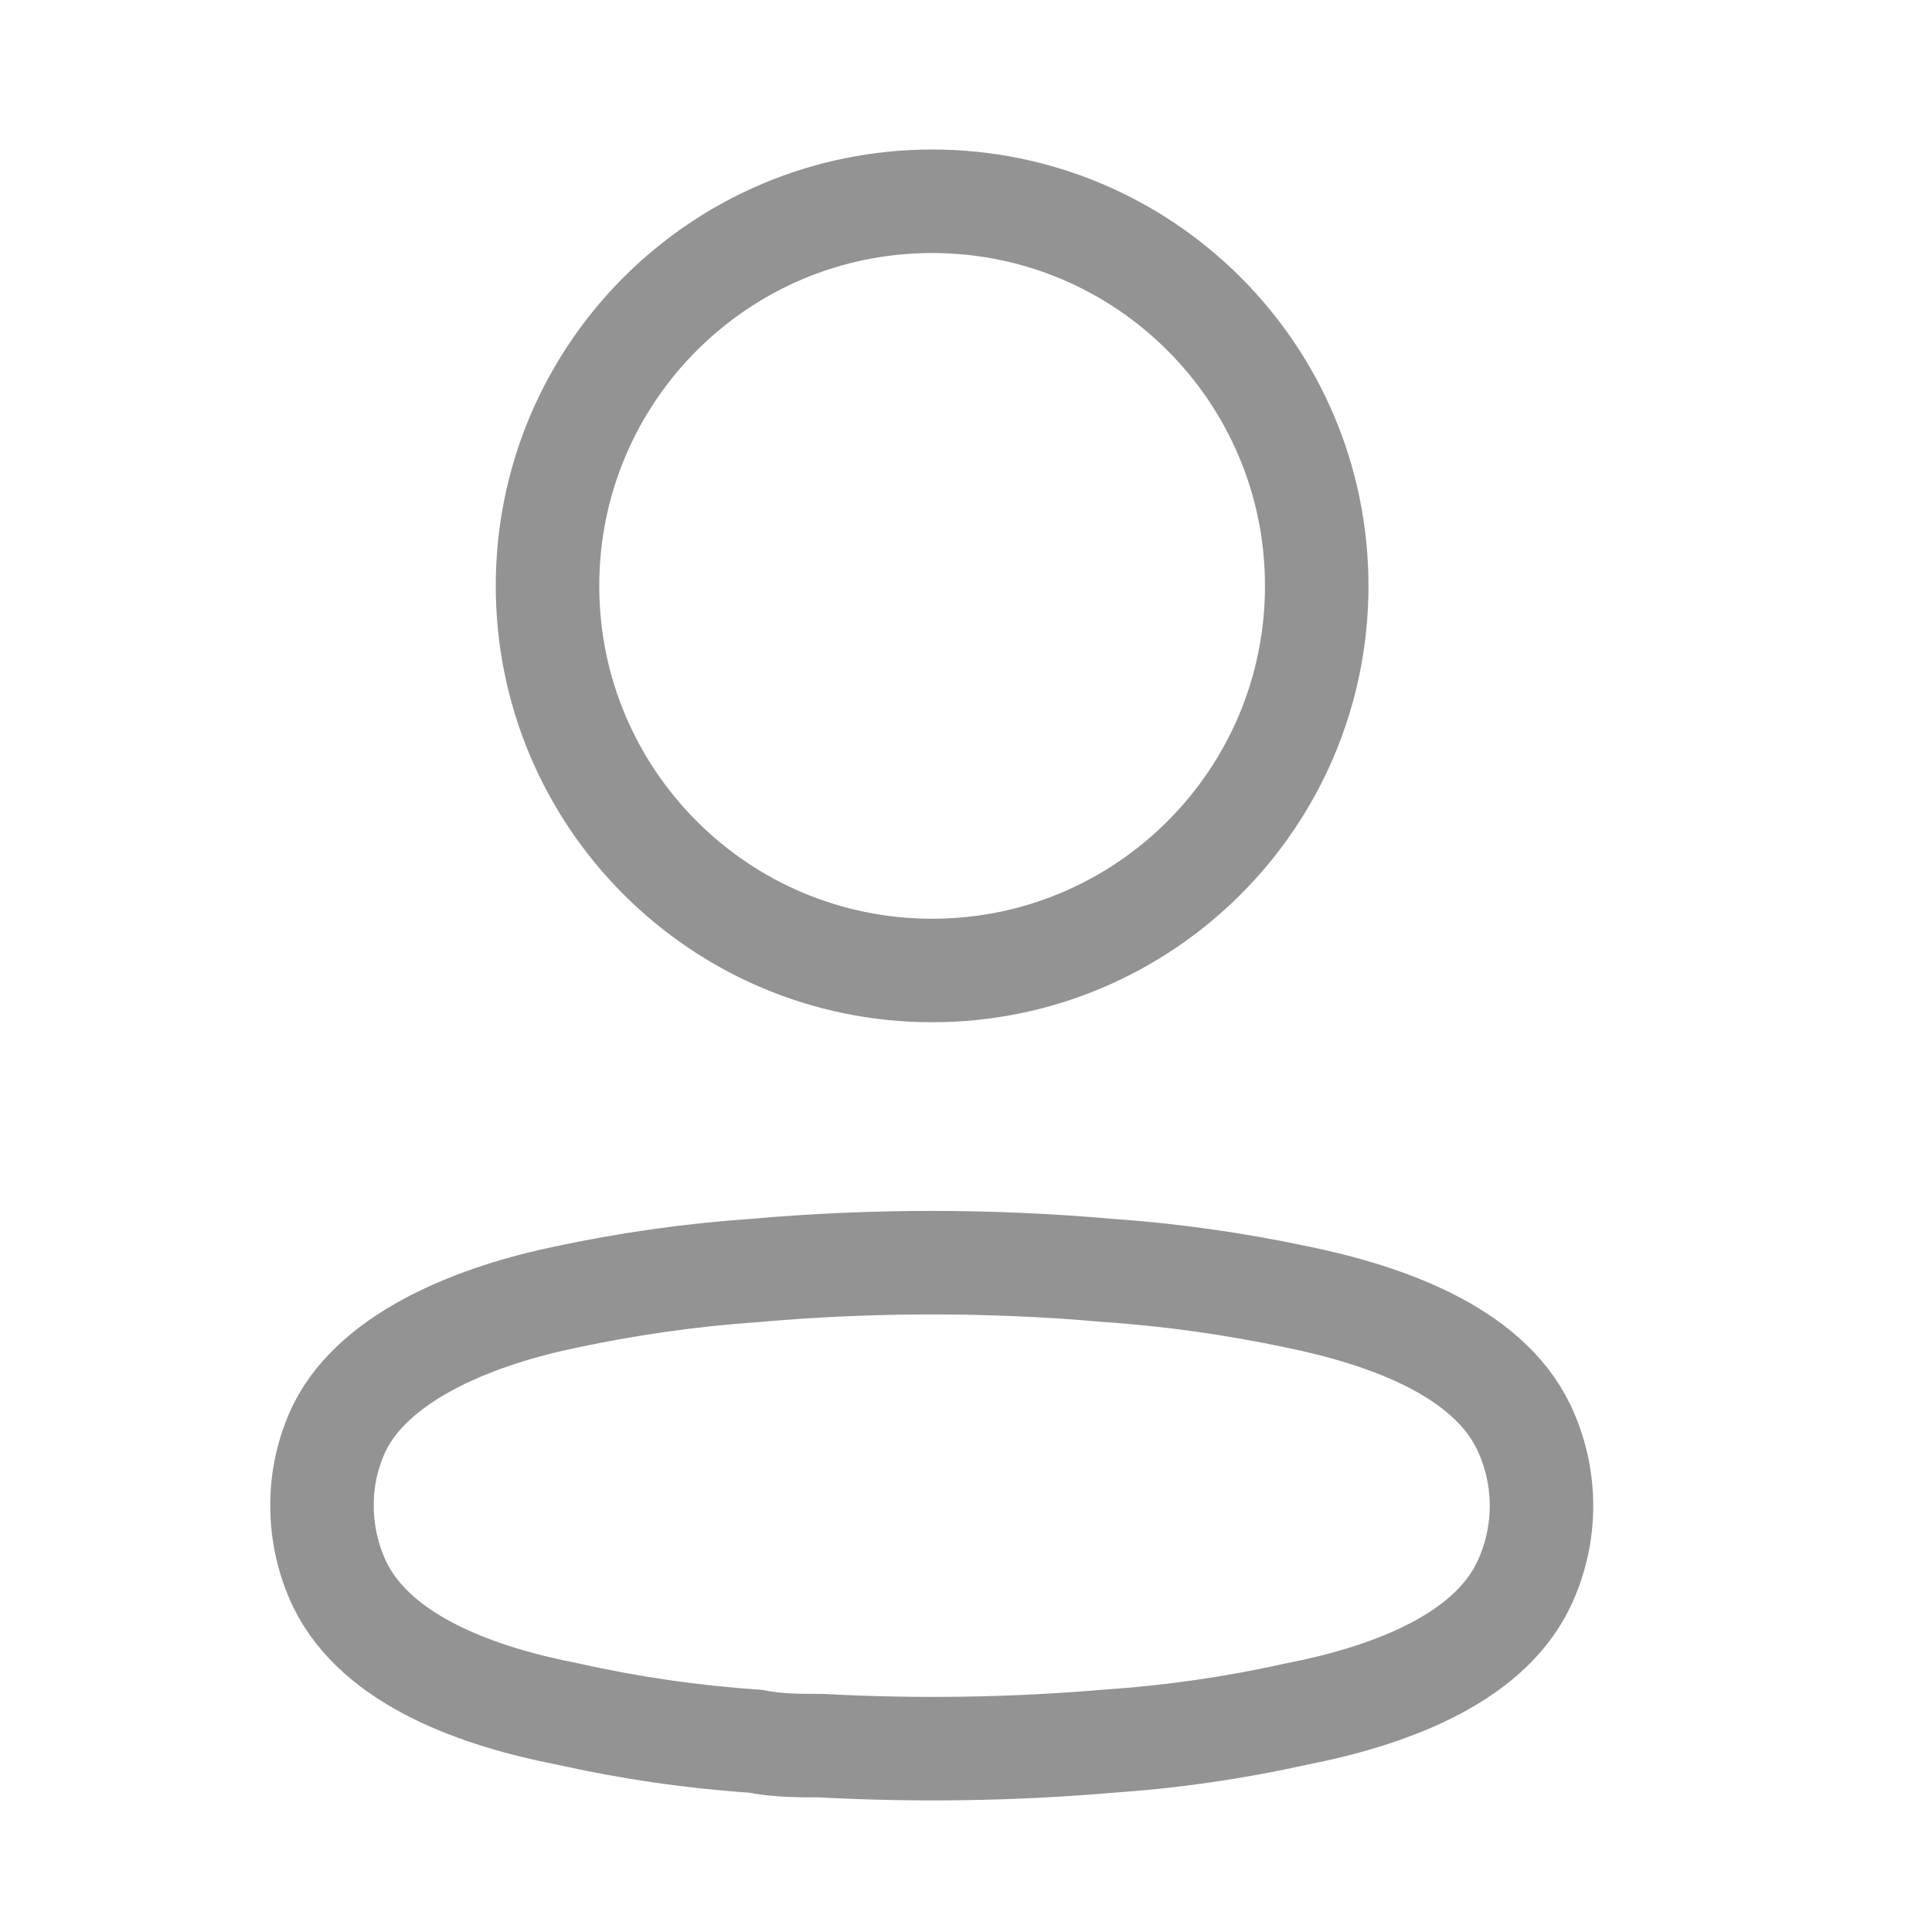
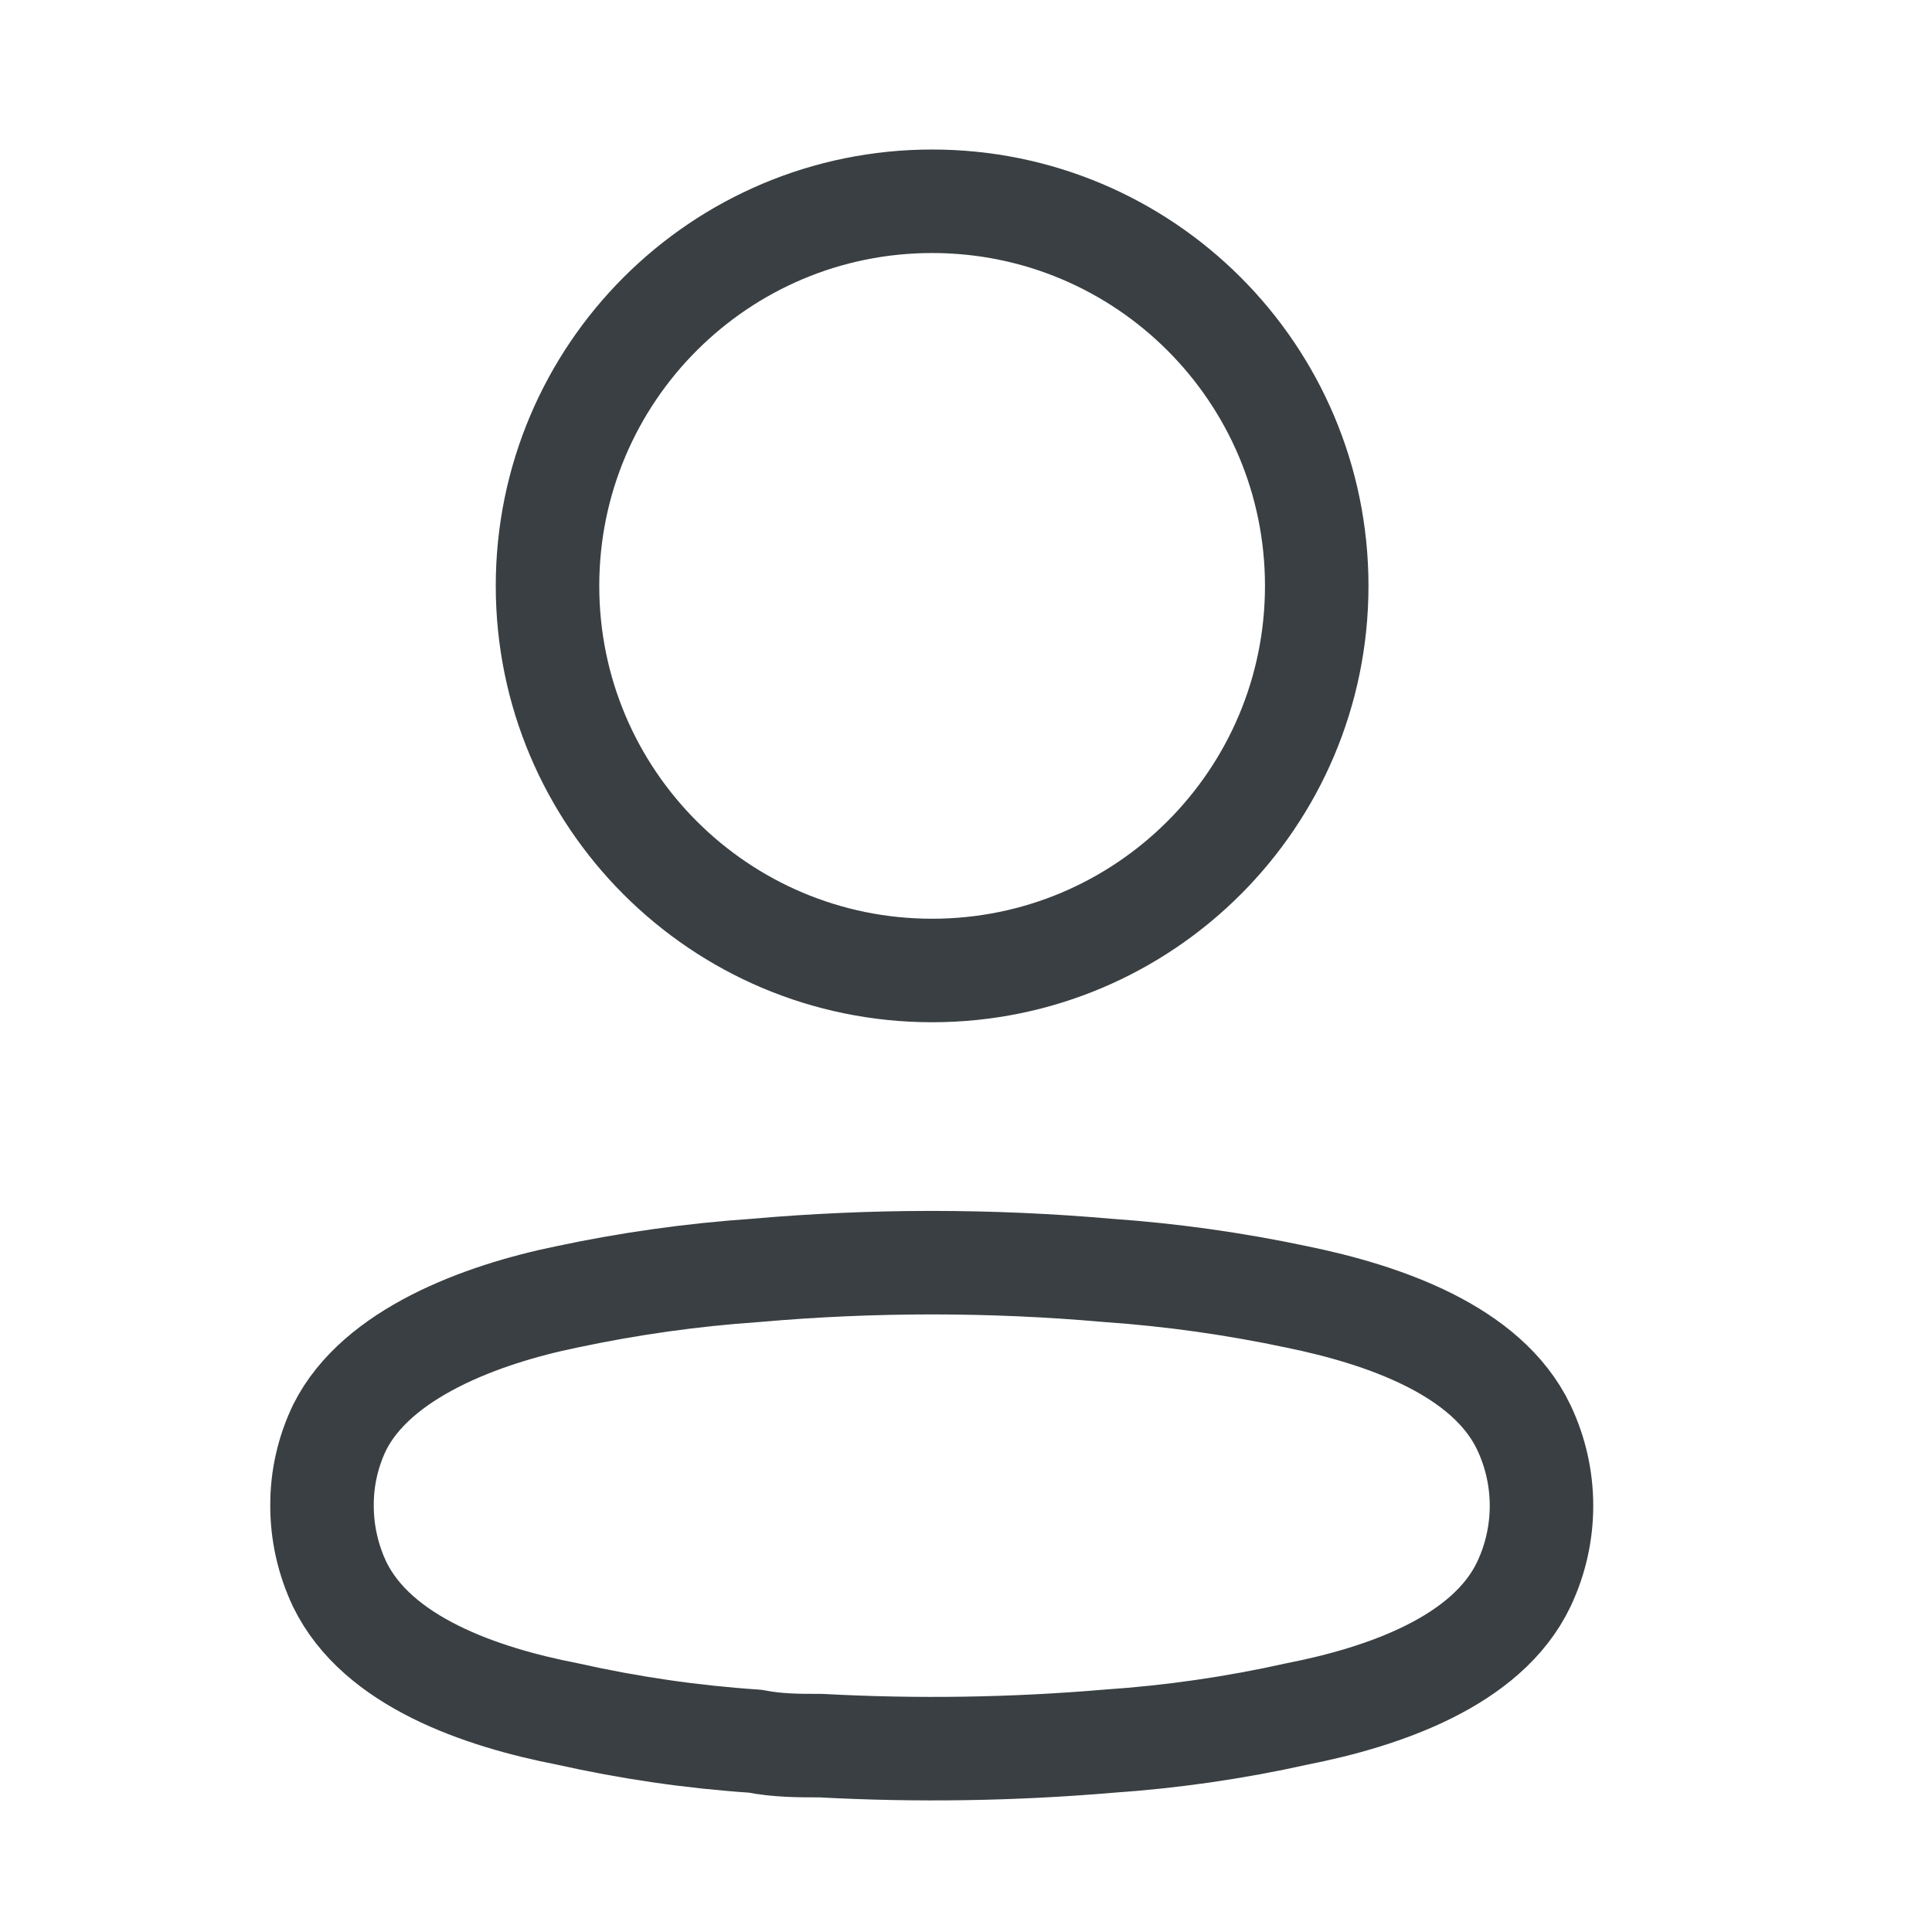
<svg xmlns="http://www.w3.org/2000/svg" width="28" height="28" viewBox="0 0 28 28" fill="none">
-   <circle cx="13.509" cy="8.491" r="5.574" stroke="#939393" stroke-width="1.5" stroke-linecap="round" stroke-linejoin="round" />
-   <path fill-rule="evenodd" clip-rule="evenodd" d="M4.667 21.818C4.665 21.426 4.753 21.039 4.923 20.686C5.457 19.618 6.963 19.052 8.212 18.796C9.113 18.604 10.027 18.475 10.946 18.412C12.648 18.262 14.359 18.262 16.061 18.412C16.98 18.476 17.894 18.605 18.795 18.796C20.044 19.052 21.55 19.565 22.084 20.686C22.426 21.406 22.426 22.241 22.084 22.961C21.55 24.082 20.044 24.595 18.795 24.84C17.895 25.041 16.981 25.173 16.061 25.235C14.676 25.353 13.284 25.374 11.896 25.299C11.576 25.299 11.266 25.299 10.946 25.235C10.029 25.174 9.119 25.041 8.223 24.84C6.963 24.595 5.468 24.082 4.923 22.961C4.754 22.604 4.666 22.213 4.667 21.818Z" stroke="#939393" stroke-width="1.5" stroke-linecap="round" stroke-linejoin="round" />
+   <circle cx="13.509" cy="8.491" r="5.574" stroke="#393F42" stroke-width="1.5" stroke-linecap="round" stroke-linejoin="round" fill="none" />
+   <path fill-rule="evenodd" clip-rule="evenodd" d="M4.667 21.818C4.665 21.426 4.753 21.039 4.923 20.686C5.457 19.618 6.963 19.052 8.212 18.796C9.113 18.604 10.027 18.475 10.946 18.412C12.648 18.262 14.359 18.262 16.061 18.412C16.98 18.476 17.894 18.605 18.795 18.796C20.044 19.052 21.55 19.565 22.084 20.686C22.426 21.406 22.426 22.241 22.084 22.961C21.55 24.082 20.044 24.595 18.795 24.84C17.895 25.041 16.981 25.173 16.061 25.235C14.676 25.353 13.284 25.374 11.896 25.299C11.576 25.299 11.266 25.299 10.946 25.235C10.029 25.174 9.119 25.041 8.223 24.84C6.963 24.595 5.468 24.082 4.923 22.961C4.754 22.604 4.666 22.213 4.667 21.818Z" stroke="#393F42" stroke-width="1.5" stroke-linecap="round" stroke-linejoin="round" fill="none" />
</svg>
